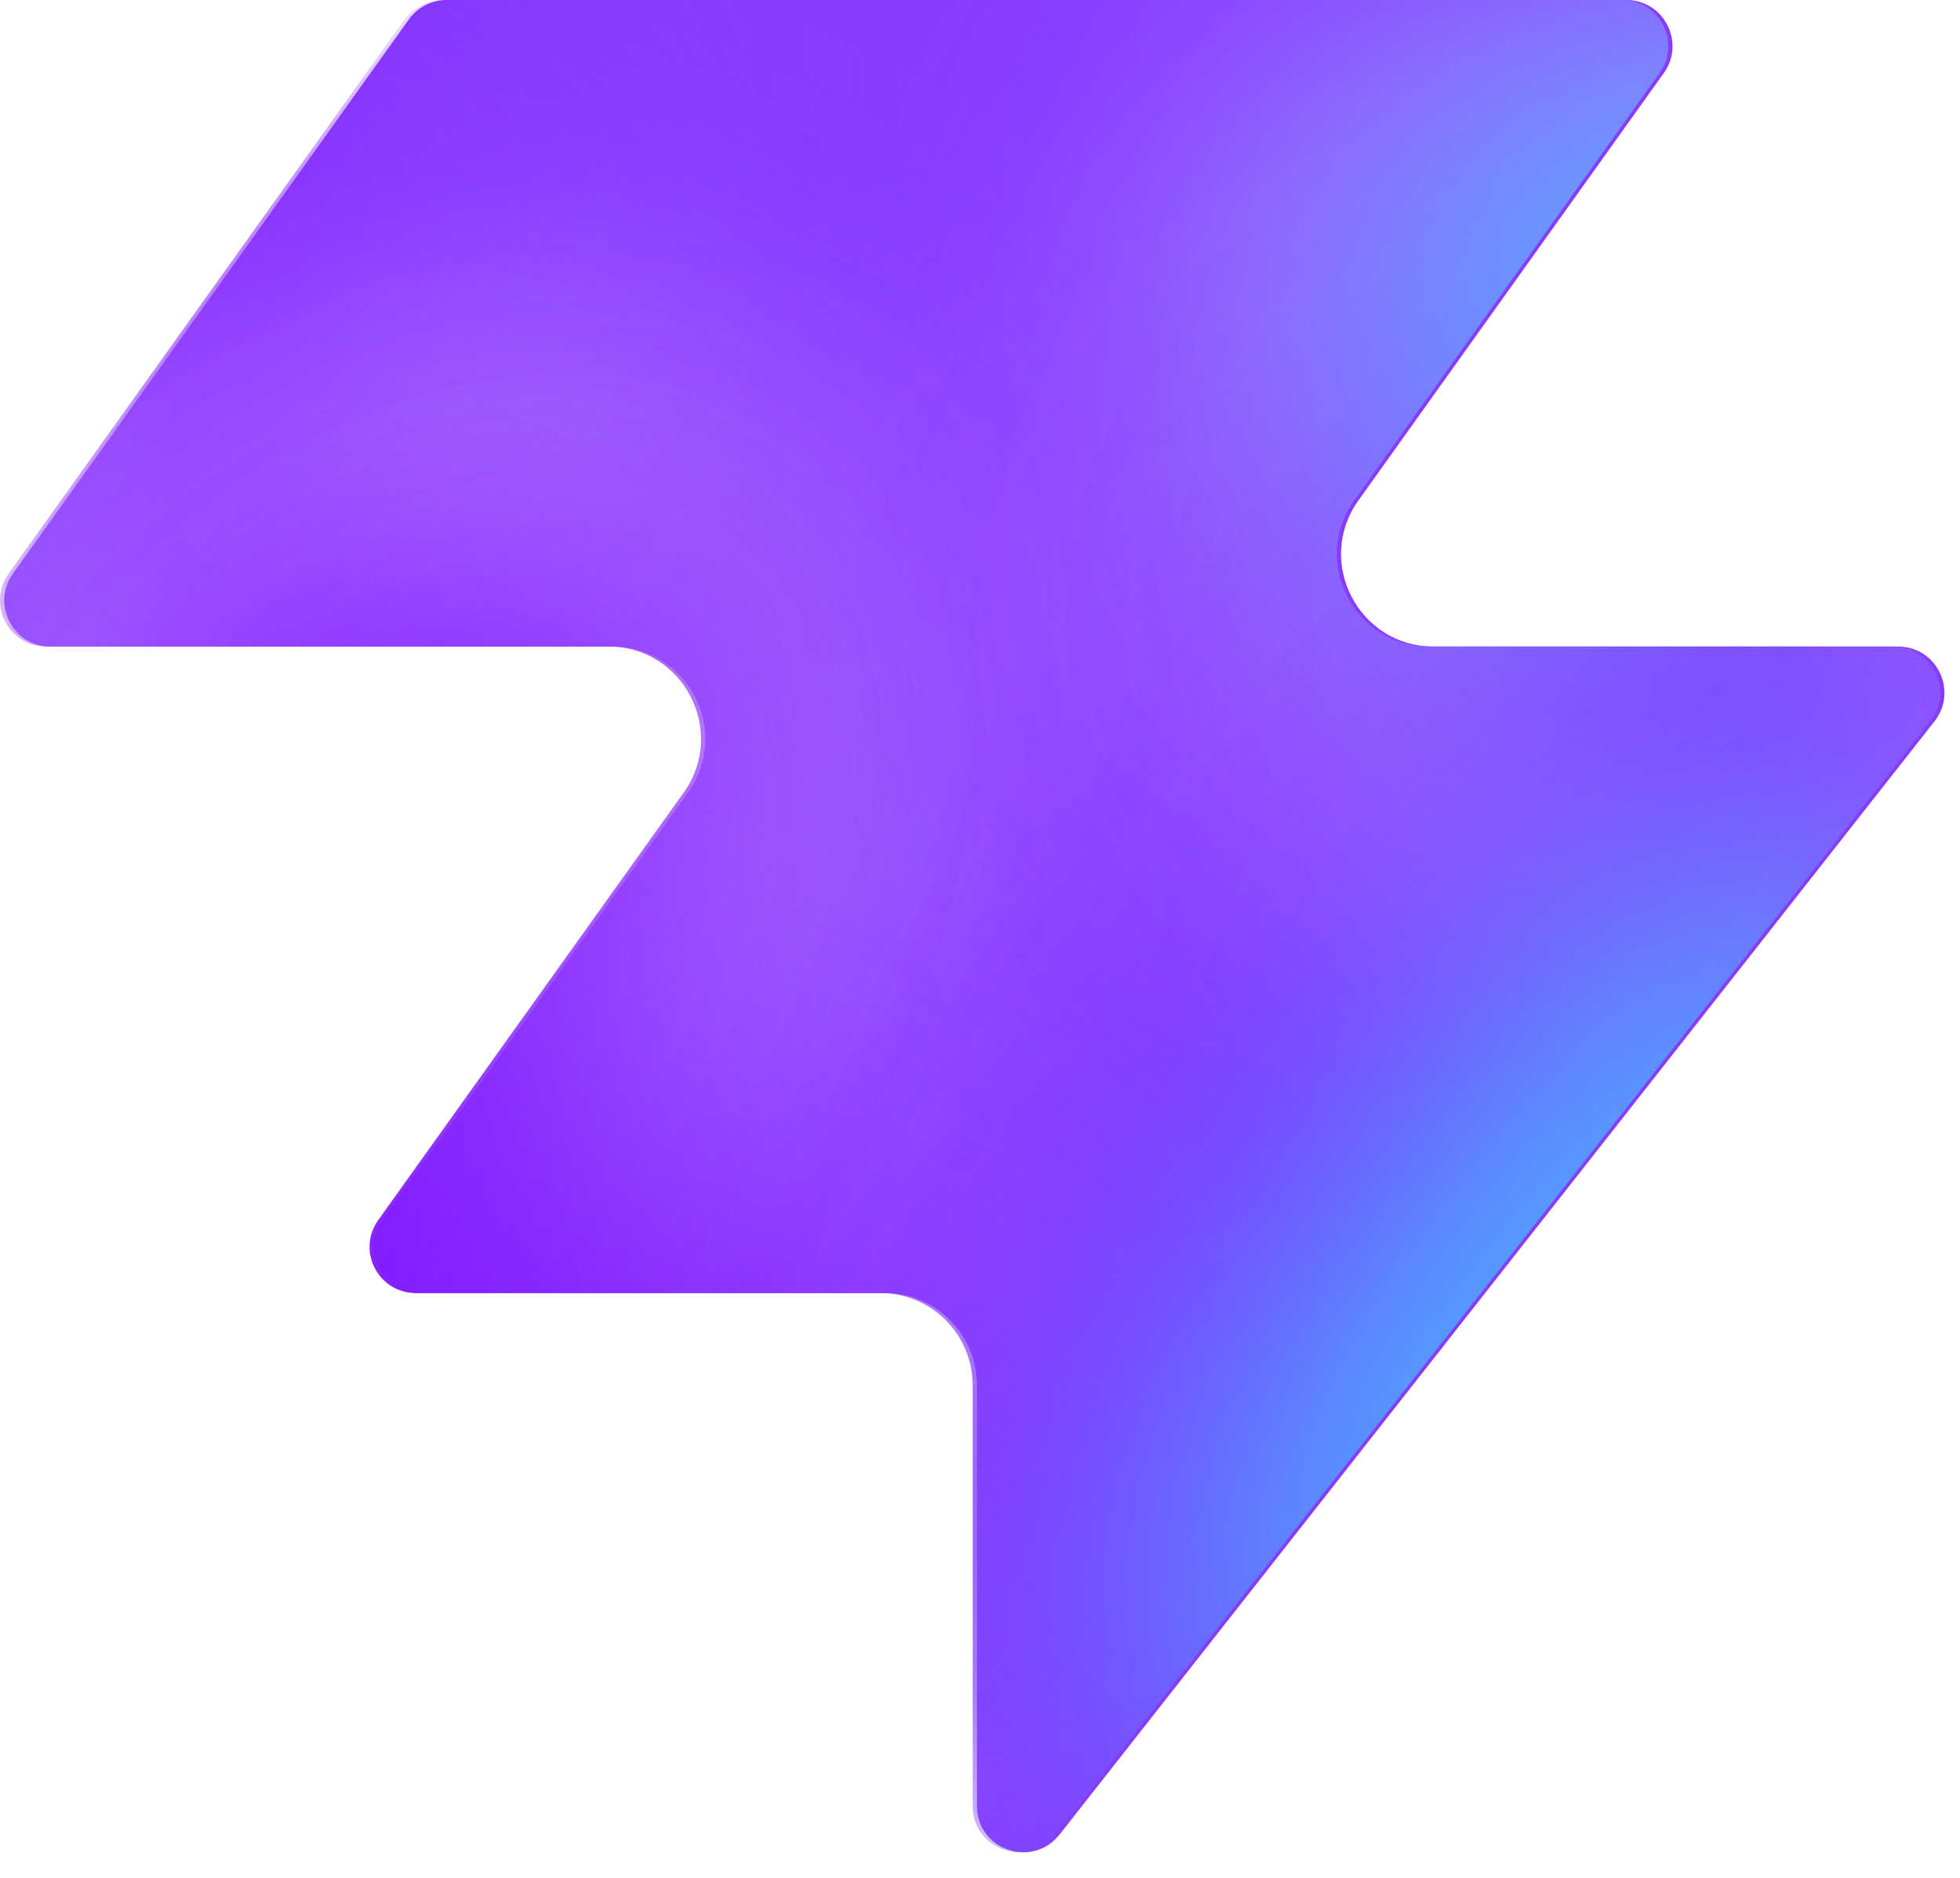
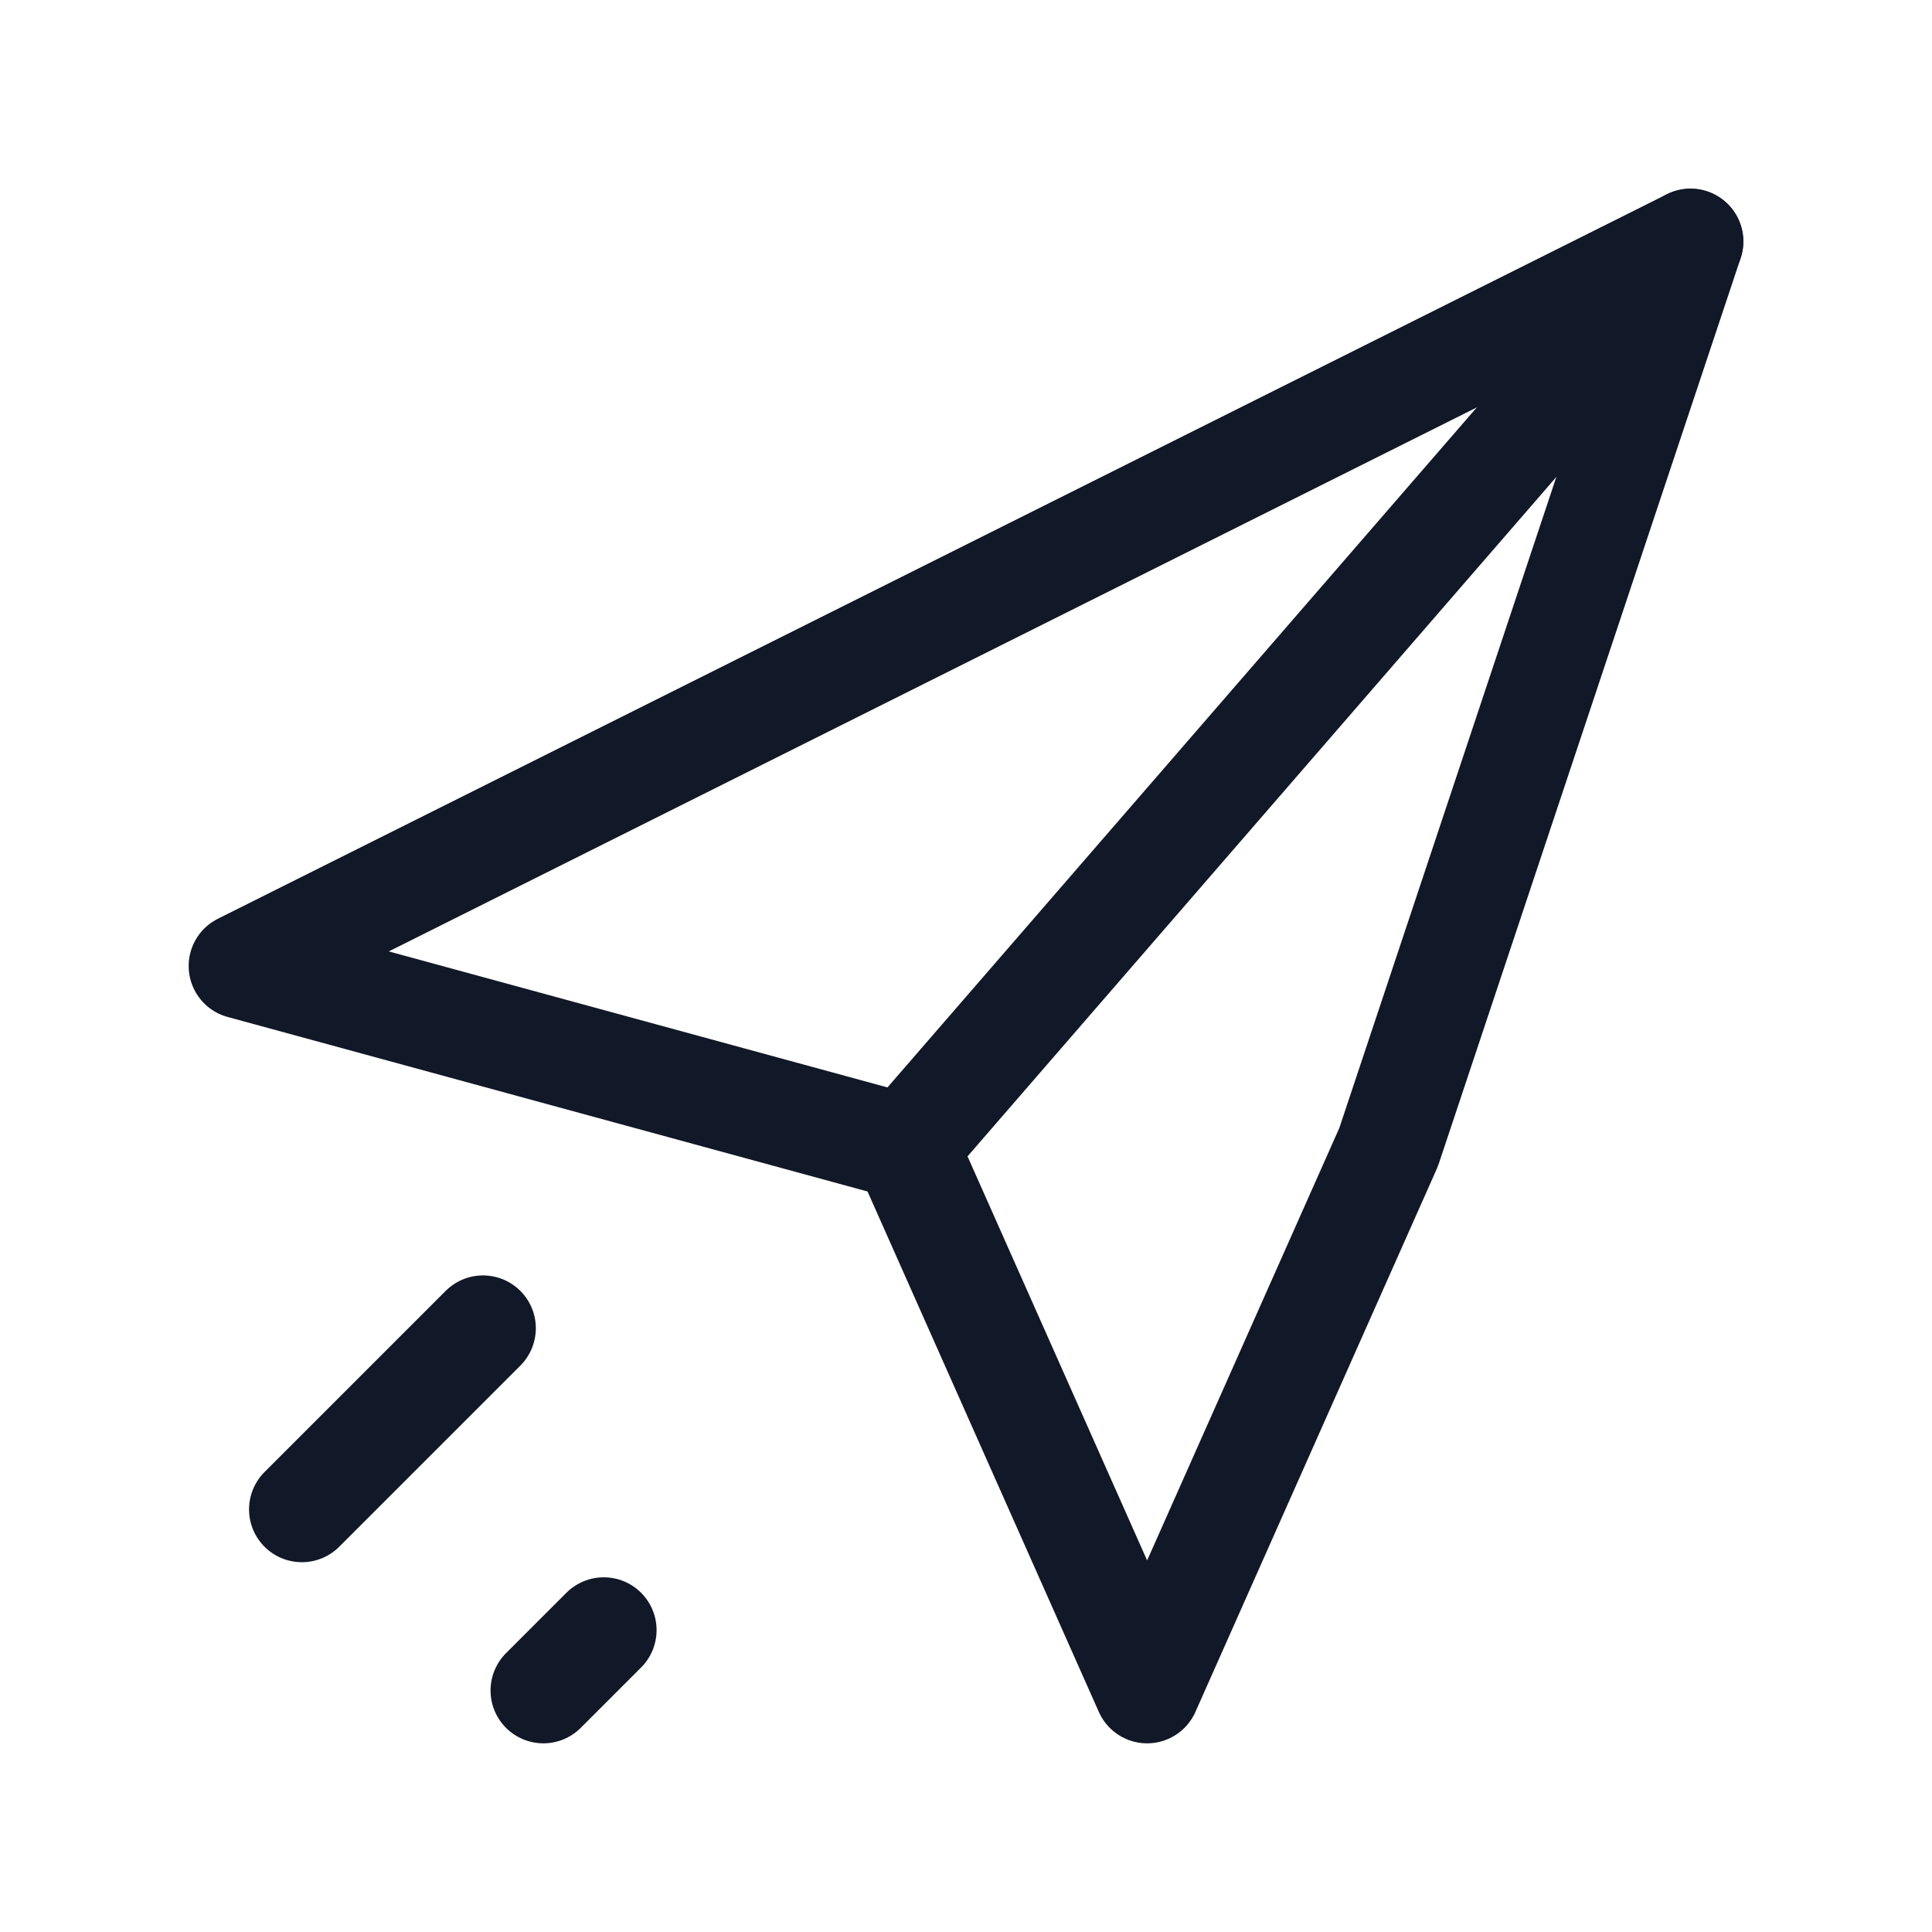
- <svg xmlns="http://www.w3.org/2000/svg" width="48" height="46" fill="none" viewBox="0 0 48 46">
-   <path fill="#863bff" d="M25.946 44.938c-.664.845-2.021.375-2.021-.698V33.937a2.26 2.26 0 0 0-2.262-2.262H10.287c-.92 0-1.456-1.04-.92-1.788l7.48-10.471c1.07-1.497 0-3.578-1.842-3.578H1.237c-.92 0-1.456-1.04-.92-1.788L10.013.474c.214-.297.556-.474.92-.474h28.894c.92 0 1.456 1.04.92 1.788l-7.48 10.471c-1.07 1.498 0 3.579 1.842 3.579h11.377c.943 0 1.473 1.088.89 1.83L25.947 44.94z" style="fill:#863bff;fill:color(display-p3 .525 .23 1);fill-opacity:1" />
-   <mask id="a" width="48" height="46" x="0" y="0" maskUnits="userSpaceOnUse" style="mask-type:alpha">
-     <path fill="#000" d="M25.842 44.938c-.664.844-2.021.375-2.021-.698V33.937a2.26 2.26 0 0 0-2.262-2.262H10.183c-.92 0-1.456-1.04-.92-1.788l7.48-10.471c1.07-1.498 0-3.579-1.842-3.579H1.133c-.92 0-1.456-1.04-.92-1.787L9.91.473c.214-.297.556-.474.92-.474h28.894c.92 0 1.456 1.04.92 1.788l-7.48 10.471c-1.07 1.498 0 3.578 1.842 3.578h11.377c.943 0 1.473 1.088.89 1.832L25.843 44.94z" style="fill:#000;fill-opacity:1" />
-   </mask>
-   <g mask="url(#a)">
-     <g filter="url(#b)">
-       <ellipse cx="5.508" cy="14.704" fill="#ede6ff" rx="5.508" ry="14.704" style="fill:#ede6ff;fill:color(display-p3 .927 .903 1);fill-opacity:1" transform="matrix(.00324 1 1 -.00324 -4.47 31.516)" />
-     </g>
-     <g filter="url(#c)">
-       <ellipse cx="10.399" cy="29.851" fill="#ede6ff" rx="10.399" ry="29.851" style="fill:#ede6ff;fill:color(display-p3 .927 .903 1);fill-opacity:1" transform="matrix(.00324 1 1 -.00324 -39.328 7.883)" />
-     </g>
-     <g filter="url(#d)">
-       <ellipse cx="5.508" cy="30.487" fill="#7e14ff" rx="5.508" ry="30.487" style="fill:#7e14ff;fill:color(display-p3 .492 .077 1);fill-opacity:1" transform="rotate(89.814 -25.913 -14.639)scale(1 -1)" />
-     </g>
-     <g filter="url(#e)">
-       <ellipse cx="5.508" cy="30.599" fill="#7e14ff" rx="5.508" ry="30.599" style="fill:#7e14ff;fill:color(display-p3 .492 .077 1);fill-opacity:1" transform="rotate(89.814 -32.644 -3.334)scale(1 -1)" />
-     </g>
-     <g filter="url(#f)">
-       <ellipse cx="5.508" cy="30.599" fill="#7e14ff" rx="5.508" ry="30.599" style="fill:#7e14ff;fill:color(display-p3 .492 .077 1);fill-opacity:1" transform="matrix(.00324 1 1 -.00324 -34.34 30.47)" />
-     </g>
-     <g filter="url(#g)">
-       <ellipse cx="14.072" cy="22.078" fill="#ede6ff" rx="14.072" ry="22.078" style="fill:#ede6ff;fill:color(display-p3 .927 .903 1);fill-opacity:1" transform="rotate(93.35 24.506 48.493)scale(-1 1)" />
-     </g>
-     <g filter="url(#h)">
-       <ellipse cx="3.47" cy="21.501" fill="#7e14ff" rx="3.47" ry="21.501" style="fill:#7e14ff;fill:color(display-p3 .492 .077 1);fill-opacity:1" transform="rotate(89.009 28.708 47.59)scale(-1 1)" />
-     </g>
-     <g filter="url(#i)">
-       <ellipse cx="3.47" cy="21.501" fill="#7e14ff" rx="3.47" ry="21.501" style="fill:#7e14ff;fill:color(display-p3 .492 .077 1);fill-opacity:1" transform="rotate(89.009 28.708 47.59)scale(-1 1)" />
-     </g>
-     <g filter="url(#j)">
-       <ellipse cx=".387" cy="8.972" fill="#7e14ff" rx="4.407" ry="29.108" style="fill:#7e14ff;fill:color(display-p3 .492 .077 1);fill-opacity:1" transform="rotate(39.51 .387 8.972)" />
-     </g>
-     <g filter="url(#k)">
-       <ellipse cx="47.523" cy="-6.092" fill="#7e14ff" rx="4.407" ry="29.108" style="fill:#7e14ff;fill:color(display-p3 .492 .077 1);fill-opacity:1" transform="rotate(37.892 47.523 -6.092)" />
-     </g>
-     <g filter="url(#l)">
-       <ellipse cx="41.412" cy="6.333" fill="#47bfff" rx="5.971" ry="9.665" style="fill:#47bfff;fill:color(display-p3 .28 .748 1);fill-opacity:1" transform="rotate(37.892 41.412 6.333)" />
-     </g>
-     <g filter="url(#m)">
-       <ellipse cx="-1.879" cy="38.332" fill="#7e14ff" rx="4.407" ry="29.108" style="fill:#7e14ff;fill:color(display-p3 .492 .077 1);fill-opacity:1" transform="rotate(37.892 -1.88 38.332)" />
-     </g>
-     <g filter="url(#n)">
-       <ellipse cx="-1.879" cy="38.332" fill="#7e14ff" rx="4.407" ry="29.108" style="fill:#7e14ff;fill:color(display-p3 .492 .077 1);fill-opacity:1" transform="rotate(37.892 -1.88 38.332)" />
-     </g>
-     <g filter="url(#o)">
-       <ellipse cx="35.651" cy="29.907" fill="#7e14ff" rx="4.407" ry="29.108" style="fill:#7e14ff;fill:color(display-p3 .492 .077 1);fill-opacity:1" transform="rotate(37.892 35.651 29.907)" />
-     </g>
-     <g filter="url(#p)">
-       <ellipse cx="38.418" cy="32.4" fill="#47bfff" rx="5.971" ry="15.297" style="fill:#47bfff;fill:color(display-p3 .28 .748 1);fill-opacity:1" transform="rotate(37.892 38.418 32.4)" />
-     </g>
-   </g>
-   <defs>
-     <filter id="b" width="60.045" height="41.654" x="-19.77" y="16.149" color-interpolation-filters="sRGB" filterUnits="userSpaceOnUse">
-       <feFlood flood-opacity="0" result="BackgroundImageFix" />
-       <feBlend in="SourceGraphic" in2="BackgroundImageFix" result="shape" />
-       <feGaussianBlur result="effect1_foregroundBlur_2002_17158" stdDeviation="7.659" />
-     </filter>
-     <filter id="c" width="90.34" height="51.437" x="-54.613" y="-7.533" color-interpolation-filters="sRGB" filterUnits="userSpaceOnUse">
-       <feFlood flood-opacity="0" result="BackgroundImageFix" />
-       <feBlend in="SourceGraphic" in2="BackgroundImageFix" result="shape" />
-       <feGaussianBlur result="effect1_foregroundBlur_2002_17158" stdDeviation="7.659" />
-     </filter>
-     <filter id="d" width="79.355" height="29.4" x="-49.64" y="2.03" color-interpolation-filters="sRGB" filterUnits="userSpaceOnUse">
-       <feFlood flood-opacity="0" result="BackgroundImageFix" />
-       <feBlend in="SourceGraphic" in2="BackgroundImageFix" result="shape" />
-       <feGaussianBlur result="effect1_foregroundBlur_2002_17158" stdDeviation="4.596" />
-     </filter>
-     <filter id="e" width="79.579" height="29.4" x="-45.045" y="20.029" color-interpolation-filters="sRGB" filterUnits="userSpaceOnUse">
-       <feFlood flood-opacity="0" result="BackgroundImageFix" />
-       <feBlend in="SourceGraphic" in2="BackgroundImageFix" result="shape" />
-       <feGaussianBlur result="effect1_foregroundBlur_2002_17158" stdDeviation="4.596" />
-     </filter>
-     <filter id="f" width="79.579" height="29.4" x="-43.513" y="21.178" color-interpolation-filters="sRGB" filterUnits="userSpaceOnUse">
-       <feFlood flood-opacity="0" result="BackgroundImageFix" />
-       <feBlend in="SourceGraphic" in2="BackgroundImageFix" result="shape" />
-       <feGaussianBlur result="effect1_foregroundBlur_2002_17158" stdDeviation="4.596" />
-     </filter>
-     <filter id="g" width="74.749" height="58.852" x="15.756" y="-17.901" color-interpolation-filters="sRGB" filterUnits="userSpaceOnUse">
-       <feFlood flood-opacity="0" result="BackgroundImageFix" />
-       <feBlend in="SourceGraphic" in2="BackgroundImageFix" result="shape" />
-       <feGaussianBlur result="effect1_foregroundBlur_2002_17158" stdDeviation="7.659" />
-     </filter>
-     <filter id="h" width="61.377" height="25.362" x="23.548" y="2.284" color-interpolation-filters="sRGB" filterUnits="userSpaceOnUse">
-       <feFlood flood-opacity="0" result="BackgroundImageFix" />
-       <feBlend in="SourceGraphic" in2="BackgroundImageFix" result="shape" />
-       <feGaussianBlur result="effect1_foregroundBlur_2002_17158" stdDeviation="4.596" />
-     </filter>
-     <filter id="i" width="61.377" height="25.362" x="23.548" y="2.284" color-interpolation-filters="sRGB" filterUnits="userSpaceOnUse">
-       <feFlood flood-opacity="0" result="BackgroundImageFix" />
-       <feBlend in="SourceGraphic" in2="BackgroundImageFix" result="shape" />
-       <feGaussianBlur result="effect1_foregroundBlur_2002_17158" stdDeviation="4.596" />
-     </filter>
-     <filter id="j" width="56.045" height="63.649" x="-27.636" y="-22.853" color-interpolation-filters="sRGB" filterUnits="userSpaceOnUse">
-       <feFlood flood-opacity="0" result="BackgroundImageFix" />
-       <feBlend in="SourceGraphic" in2="BackgroundImageFix" result="shape" />
-       <feGaussianBlur result="effect1_foregroundBlur_2002_17158" stdDeviation="4.596" />
-     </filter>
-     <filter id="k" width="54.814" height="64.646" x="20.116" y="-38.415" color-interpolation-filters="sRGB" filterUnits="userSpaceOnUse">
-       <feFlood flood-opacity="0" result="BackgroundImageFix" />
-       <feBlend in="SourceGraphic" in2="BackgroundImageFix" result="shape" />
-       <feGaussianBlur result="effect1_foregroundBlur_2002_17158" stdDeviation="4.596" />
-     </filter>
-     <filter id="l" width="33.541" height="35.313" x="24.641" y="-11.323" color-interpolation-filters="sRGB" filterUnits="userSpaceOnUse">
-       <feFlood flood-opacity="0" result="BackgroundImageFix" />
-       <feBlend in="SourceGraphic" in2="BackgroundImageFix" result="shape" />
-       <feGaussianBlur result="effect1_foregroundBlur_2002_17158" stdDeviation="4.596" />
-     </filter>
-     <filter id="m" width="54.814" height="64.646" x="-29.286" y="6.009" color-interpolation-filters="sRGB" filterUnits="userSpaceOnUse">
-       <feFlood flood-opacity="0" result="BackgroundImageFix" />
-       <feBlend in="SourceGraphic" in2="BackgroundImageFix" result="shape" />
-       <feGaussianBlur result="effect1_foregroundBlur_2002_17158" stdDeviation="4.596" />
-     </filter>
-     <filter id="n" width="54.814" height="64.646" x="-29.286" y="6.009" color-interpolation-filters="sRGB" filterUnits="userSpaceOnUse">
-       <feFlood flood-opacity="0" result="BackgroundImageFix" />
-       <feBlend in="SourceGraphic" in2="BackgroundImageFix" result="shape" />
-       <feGaussianBlur result="effect1_foregroundBlur_2002_17158" stdDeviation="4.596" />
-     </filter>
-     <filter id="o" width="54.814" height="64.646" x="8.244" y="-2.416" color-interpolation-filters="sRGB" filterUnits="userSpaceOnUse">
-       <feFlood flood-opacity="0" result="BackgroundImageFix" />
-       <feBlend in="SourceGraphic" in2="BackgroundImageFix" result="shape" />
-       <feGaussianBlur result="effect1_foregroundBlur_2002_17158" stdDeviation="4.596" />
-     </filter>
-     <filter id="p" width="39.409" height="43.623" x="18.713" y="10.588" color-interpolation-filters="sRGB" filterUnits="userSpaceOnUse">
-       <feFlood flood-opacity="0" result="BackgroundImageFix" />
-       <feBlend in="SourceGraphic" in2="BackgroundImageFix" result="shape" />
-       <feGaussianBlur result="effect1_foregroundBlur_2002_17158" stdDeviation="4.596" />
-     </filter>
-   </defs>
+ <svg xmlns="http://www.w3.org/2000/svg" viewBox="0 0 64 64" fill="none" stroke="currentColor" stroke-width="3.5" stroke-linecap="round" stroke-linejoin="round">
+   <polygon points="56,8 8,32 30,38 38,56 46,38" fill="none" stroke="#111827" />
+   <line x1="30" y1="38" x2="56" y2="8" stroke="#111827" />
+   <line x1="10" y1="50" x2="16" y2="44" stroke="#111827" />
+   <line x1="18" y1="56" x2="20" y2="54" stroke="#111827" />
</svg>
